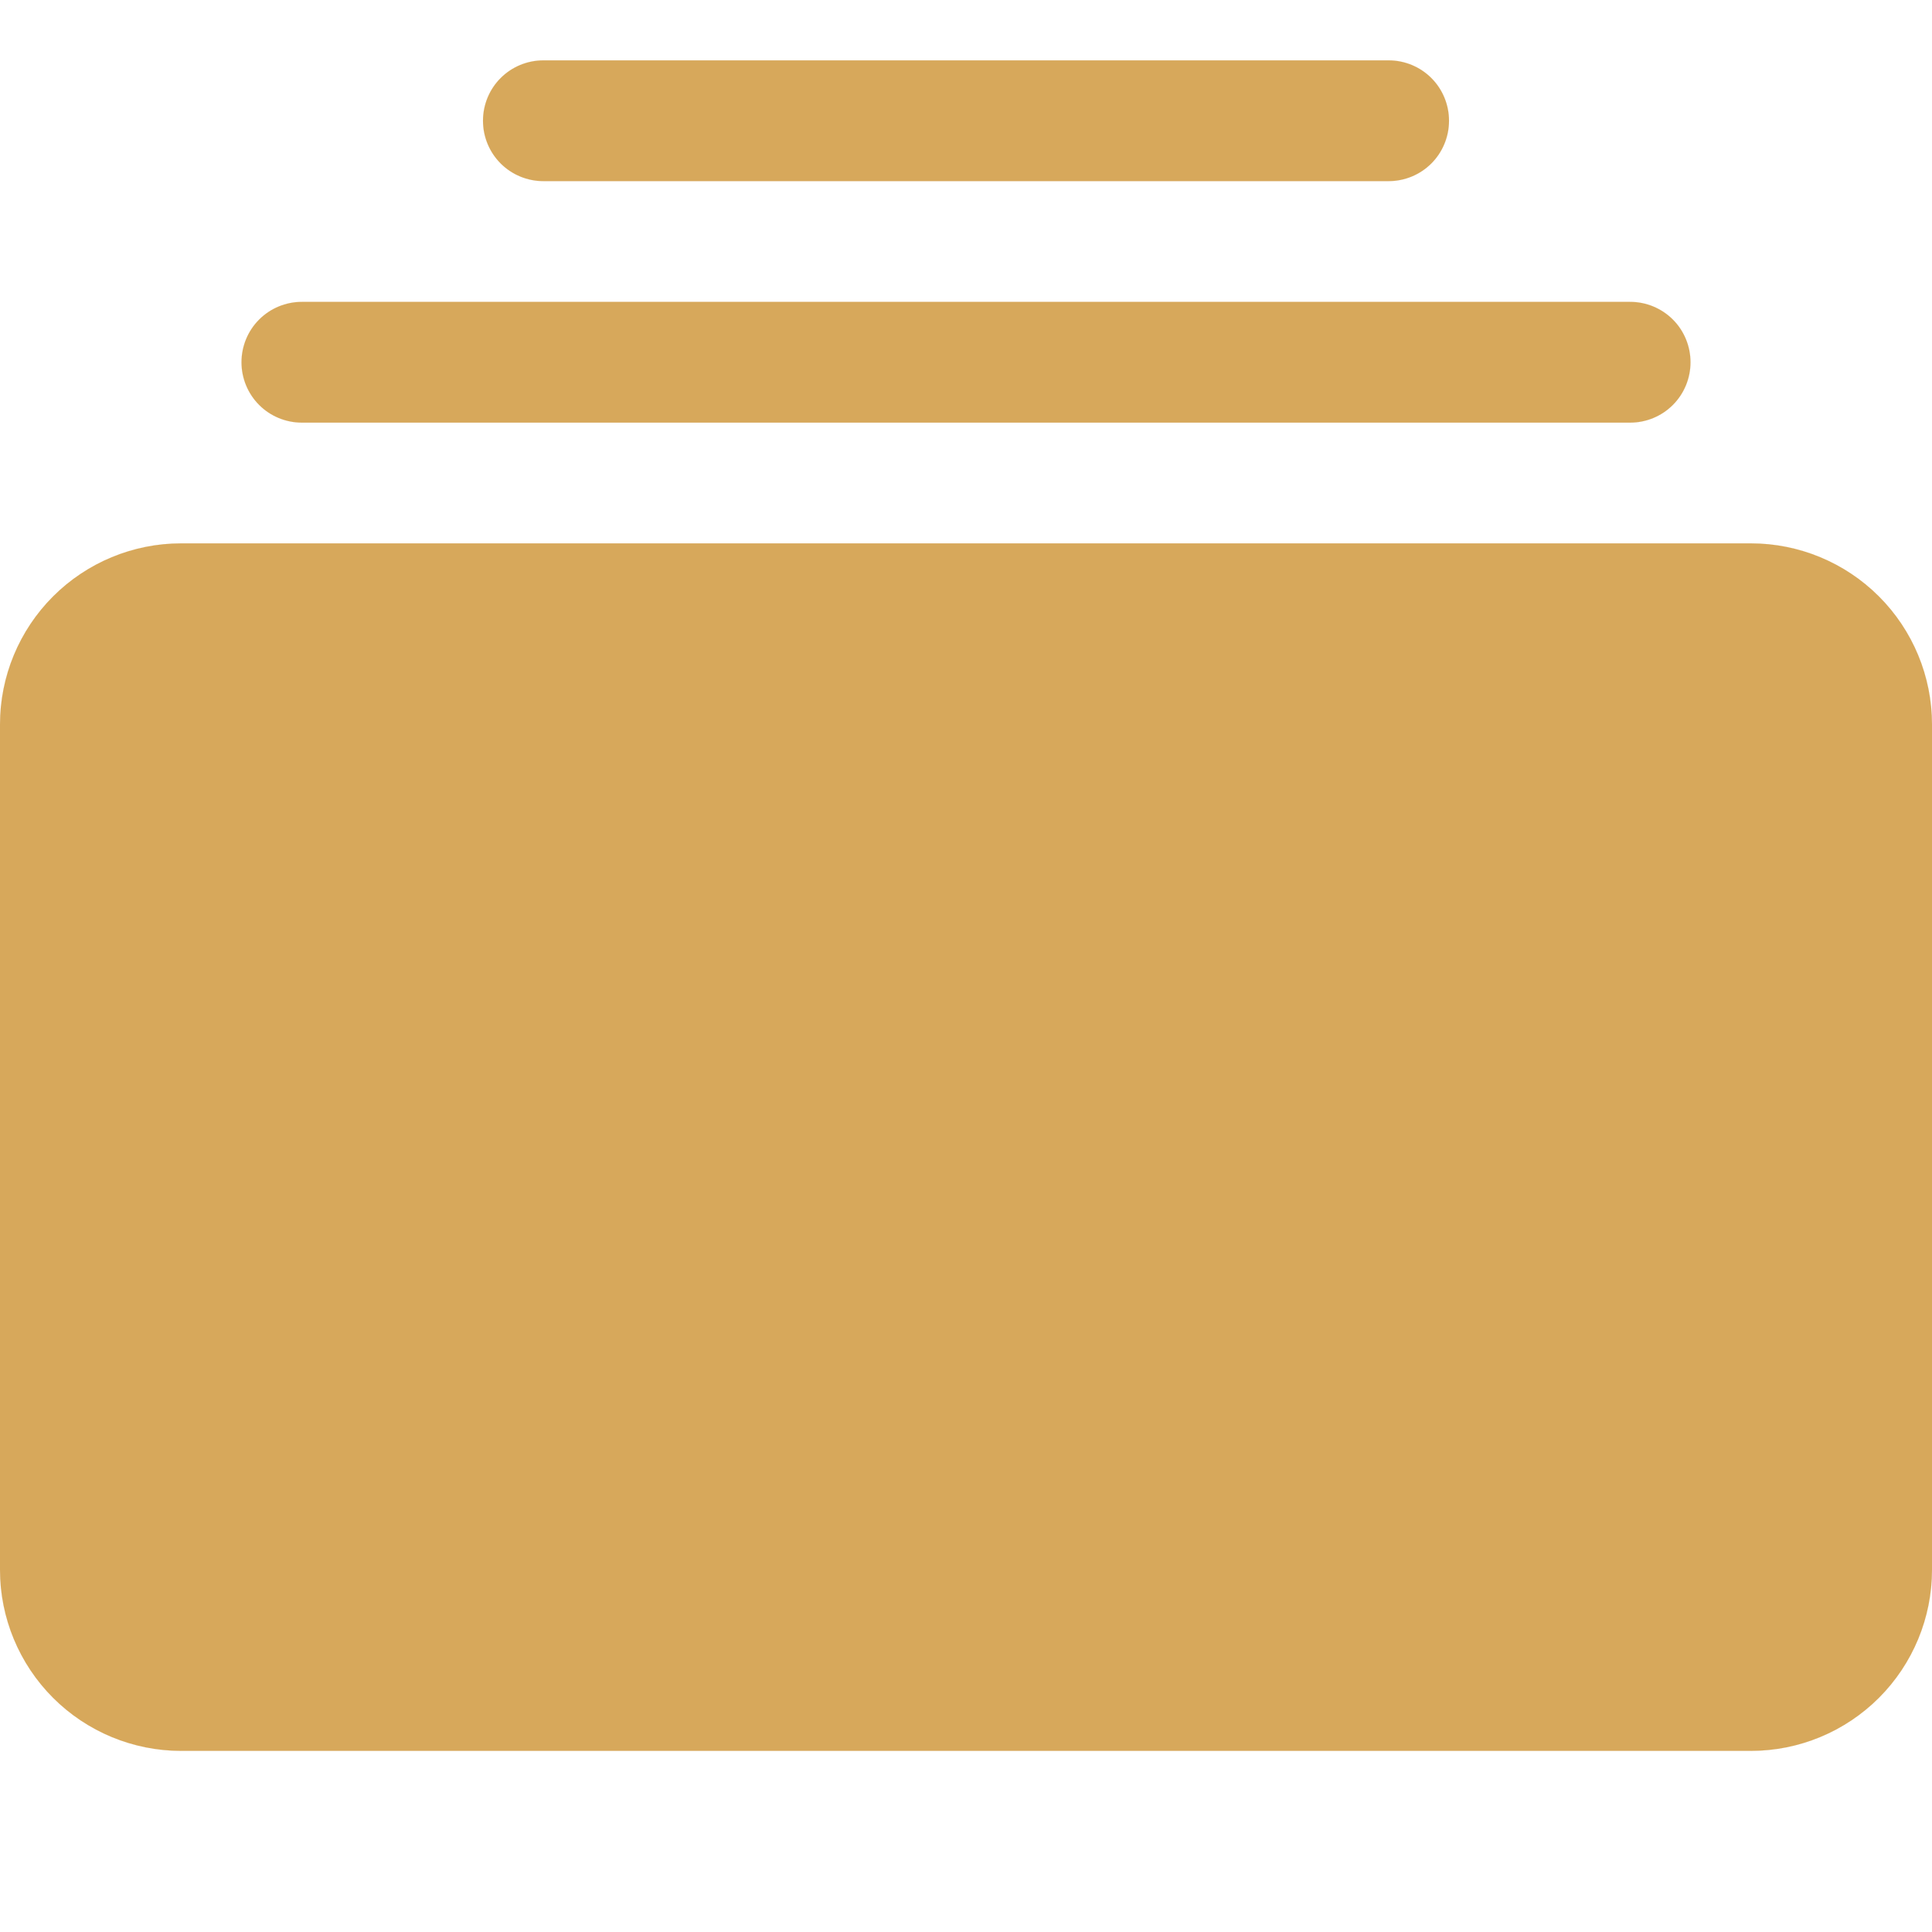
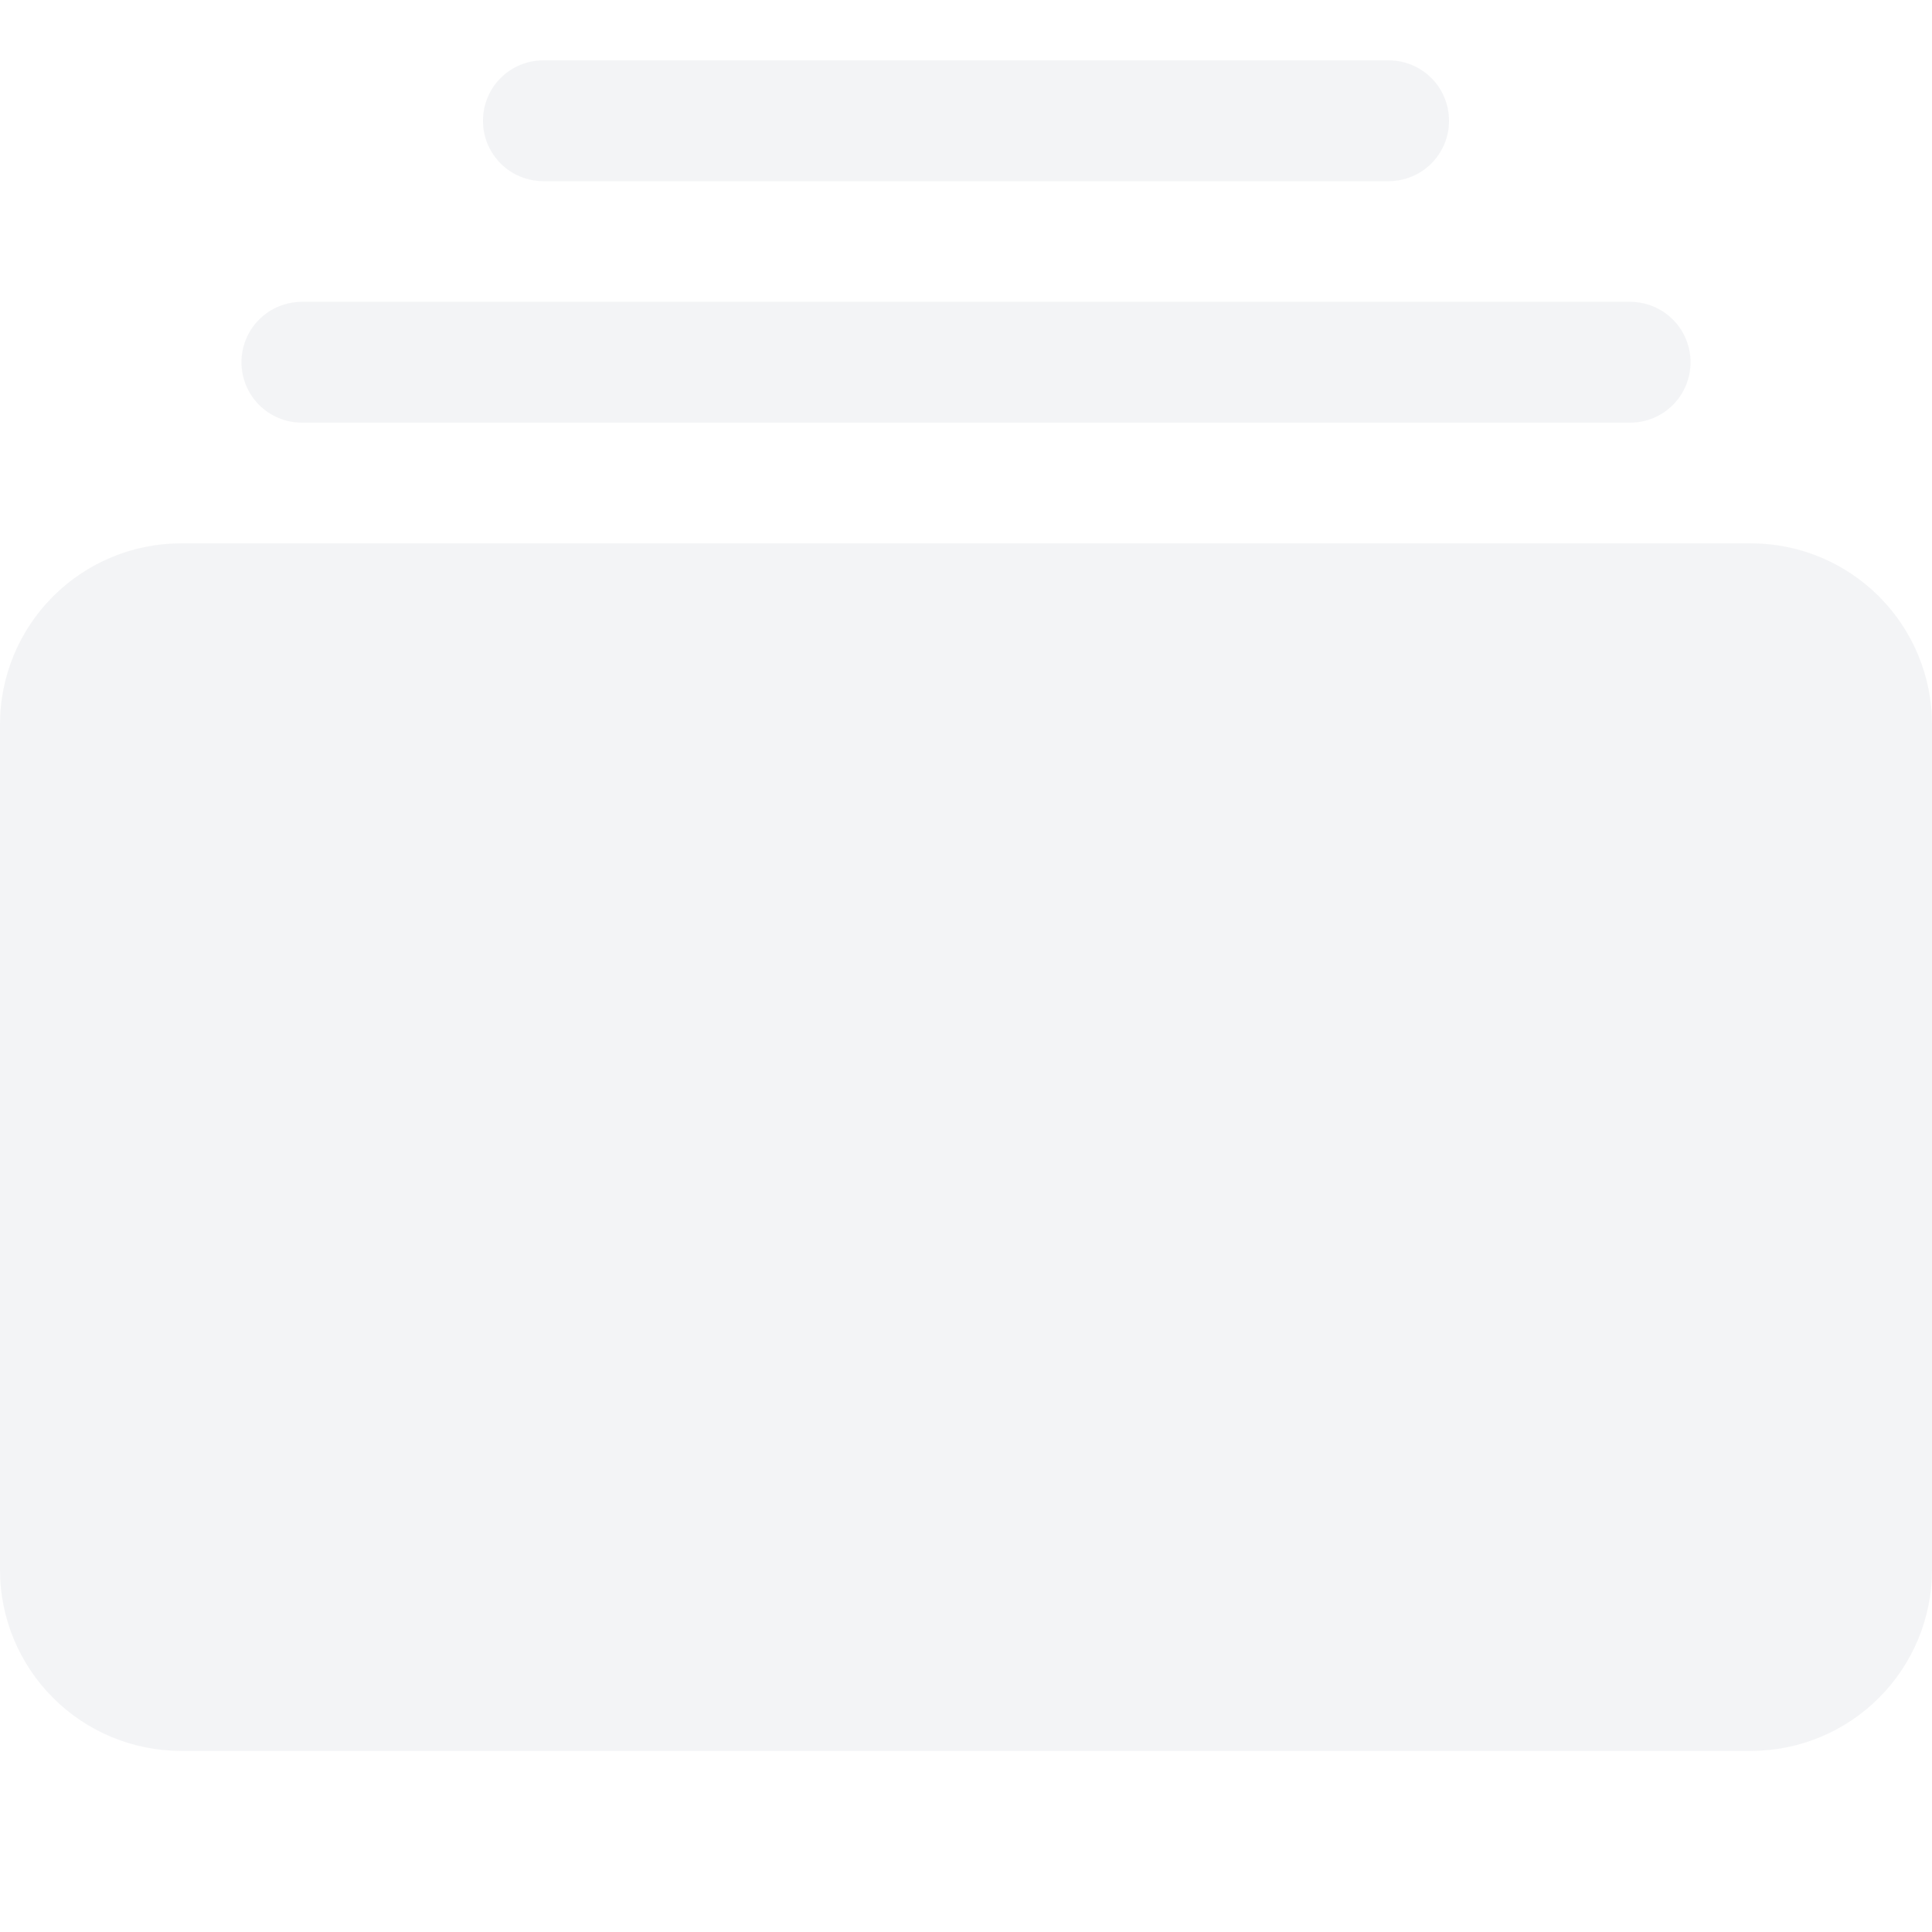
<svg xmlns="http://www.w3.org/2000/svg" width="28" height="28" viewBox="0 0 28 28" fill="none">
-   <path d="M0 22.75C0 23.446 0.277 24.114 0.769 24.606C1.261 25.098 1.929 25.375 2.625 25.375H25.375C26.071 25.375 26.739 25.098 27.231 24.606C27.723 24.114 28 23.446 28 22.75V10.5C28 9.804 27.723 9.136 27.231 8.644C26.739 8.152 26.071 7.875 25.375 7.875H2.625C1.929 7.875 1.261 8.152 0.769 8.644C0.277 9.136 0 9.804 0 10.5L0 22.75ZM3.5 5.25C3.5 5.482 3.592 5.705 3.756 5.869C3.92 6.033 4.143 6.125 4.375 6.125H23.625C23.857 6.125 24.08 6.033 24.244 5.869C24.408 5.705 24.5 5.482 24.5 5.25C24.5 5.018 24.408 4.795 24.244 4.631C24.08 4.467 23.857 4.375 23.625 4.375H4.375C4.143 4.375 3.92 4.467 3.756 4.631C3.592 4.795 3.5 5.018 3.5 5.25ZM7 1.75C7 1.982 7.092 2.205 7.256 2.369C7.42 2.533 7.643 2.625 7.875 2.625H20.125C20.357 2.625 20.58 2.533 20.744 2.369C20.908 2.205 21 1.982 21 1.75C21 1.518 20.908 1.295 20.744 1.131C20.58 0.967 20.357 0.875 20.125 0.875H7.875C7.643 0.875 7.42 0.967 7.256 1.131C7.092 1.295 7 1.518 7 1.75Z" fill="#D7A85B" stroke-width="0.001" stroke="#D7A85B" />
+   <path d="M0 22.75C0 23.446 0.277 24.114 0.769 24.606C1.261 25.098 1.929 25.375 2.625 25.375H25.375C26.071 25.375 26.739 25.098 27.231 24.606C27.723 24.114 28 23.446 28 22.75V10.5C28 9.804 27.723 9.136 27.231 8.644C26.739 8.152 26.071 7.875 25.375 7.875H2.625C1.929 7.875 1.261 8.152 0.769 8.644C0.277 9.136 0 9.804 0 10.5L0 22.75ZM3.5 5.25C3.5 5.482 3.592 5.705 3.756 5.869C3.92 6.033 4.143 6.125 4.375 6.125H23.625C23.857 6.125 24.08 6.033 24.244 5.869C24.408 5.705 24.5 5.482 24.5 5.25C24.5 5.018 24.408 4.795 24.244 4.631C24.08 4.467 23.857 4.375 23.625 4.375H4.375C4.143 4.375 3.92 4.467 3.756 4.631C3.592 4.795 3.5 5.018 3.5 5.25ZM7 1.75C7 1.982 7.092 2.205 7.256 2.369C7.42 2.533 7.643 2.625 7.875 2.625H20.125C20.357 2.625 20.58 2.533 20.744 2.369C20.908 2.205 21 1.982 21 1.75C21 1.518 20.908 1.295 20.744 1.131C20.58 0.967 20.357 0.875 20.125 0.875H7.875C7.643 0.875 7.42 0.967 7.256 1.131C7.092 1.295 7 1.518 7 1.75Z" fill="#F3F4F6" stroke-width="0.001" stroke="#F3F4F6" />
</svg>
